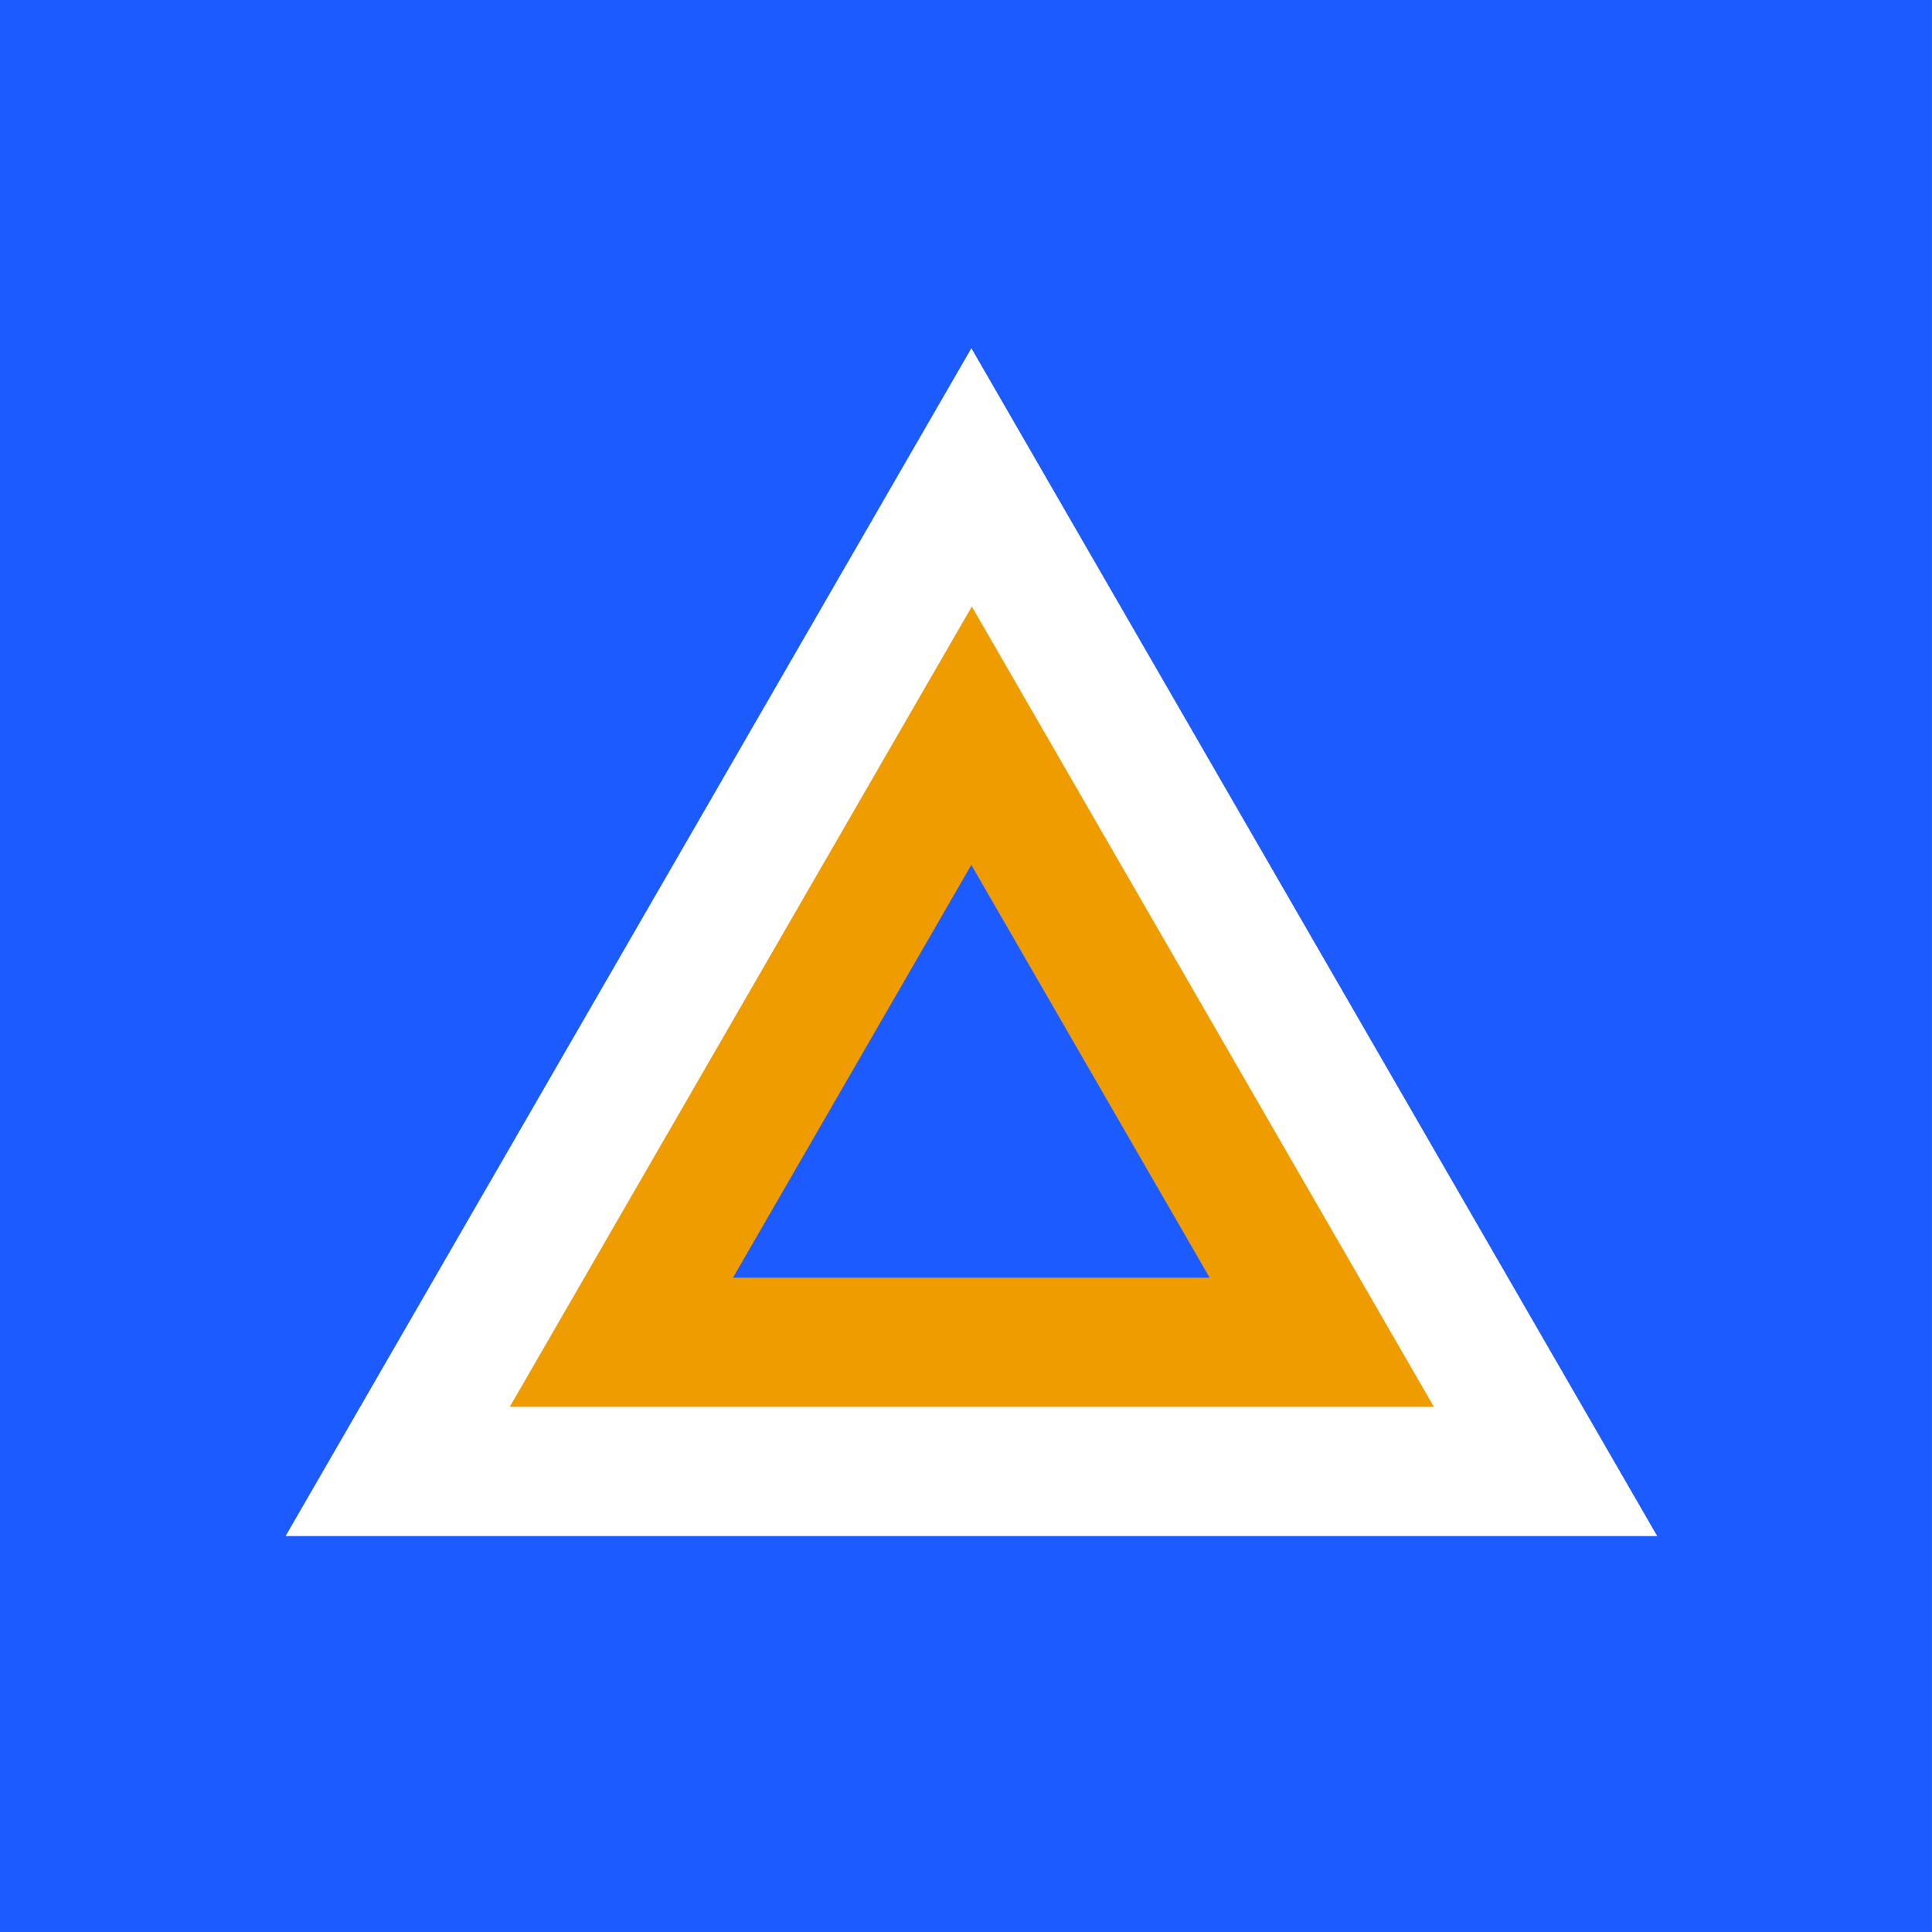
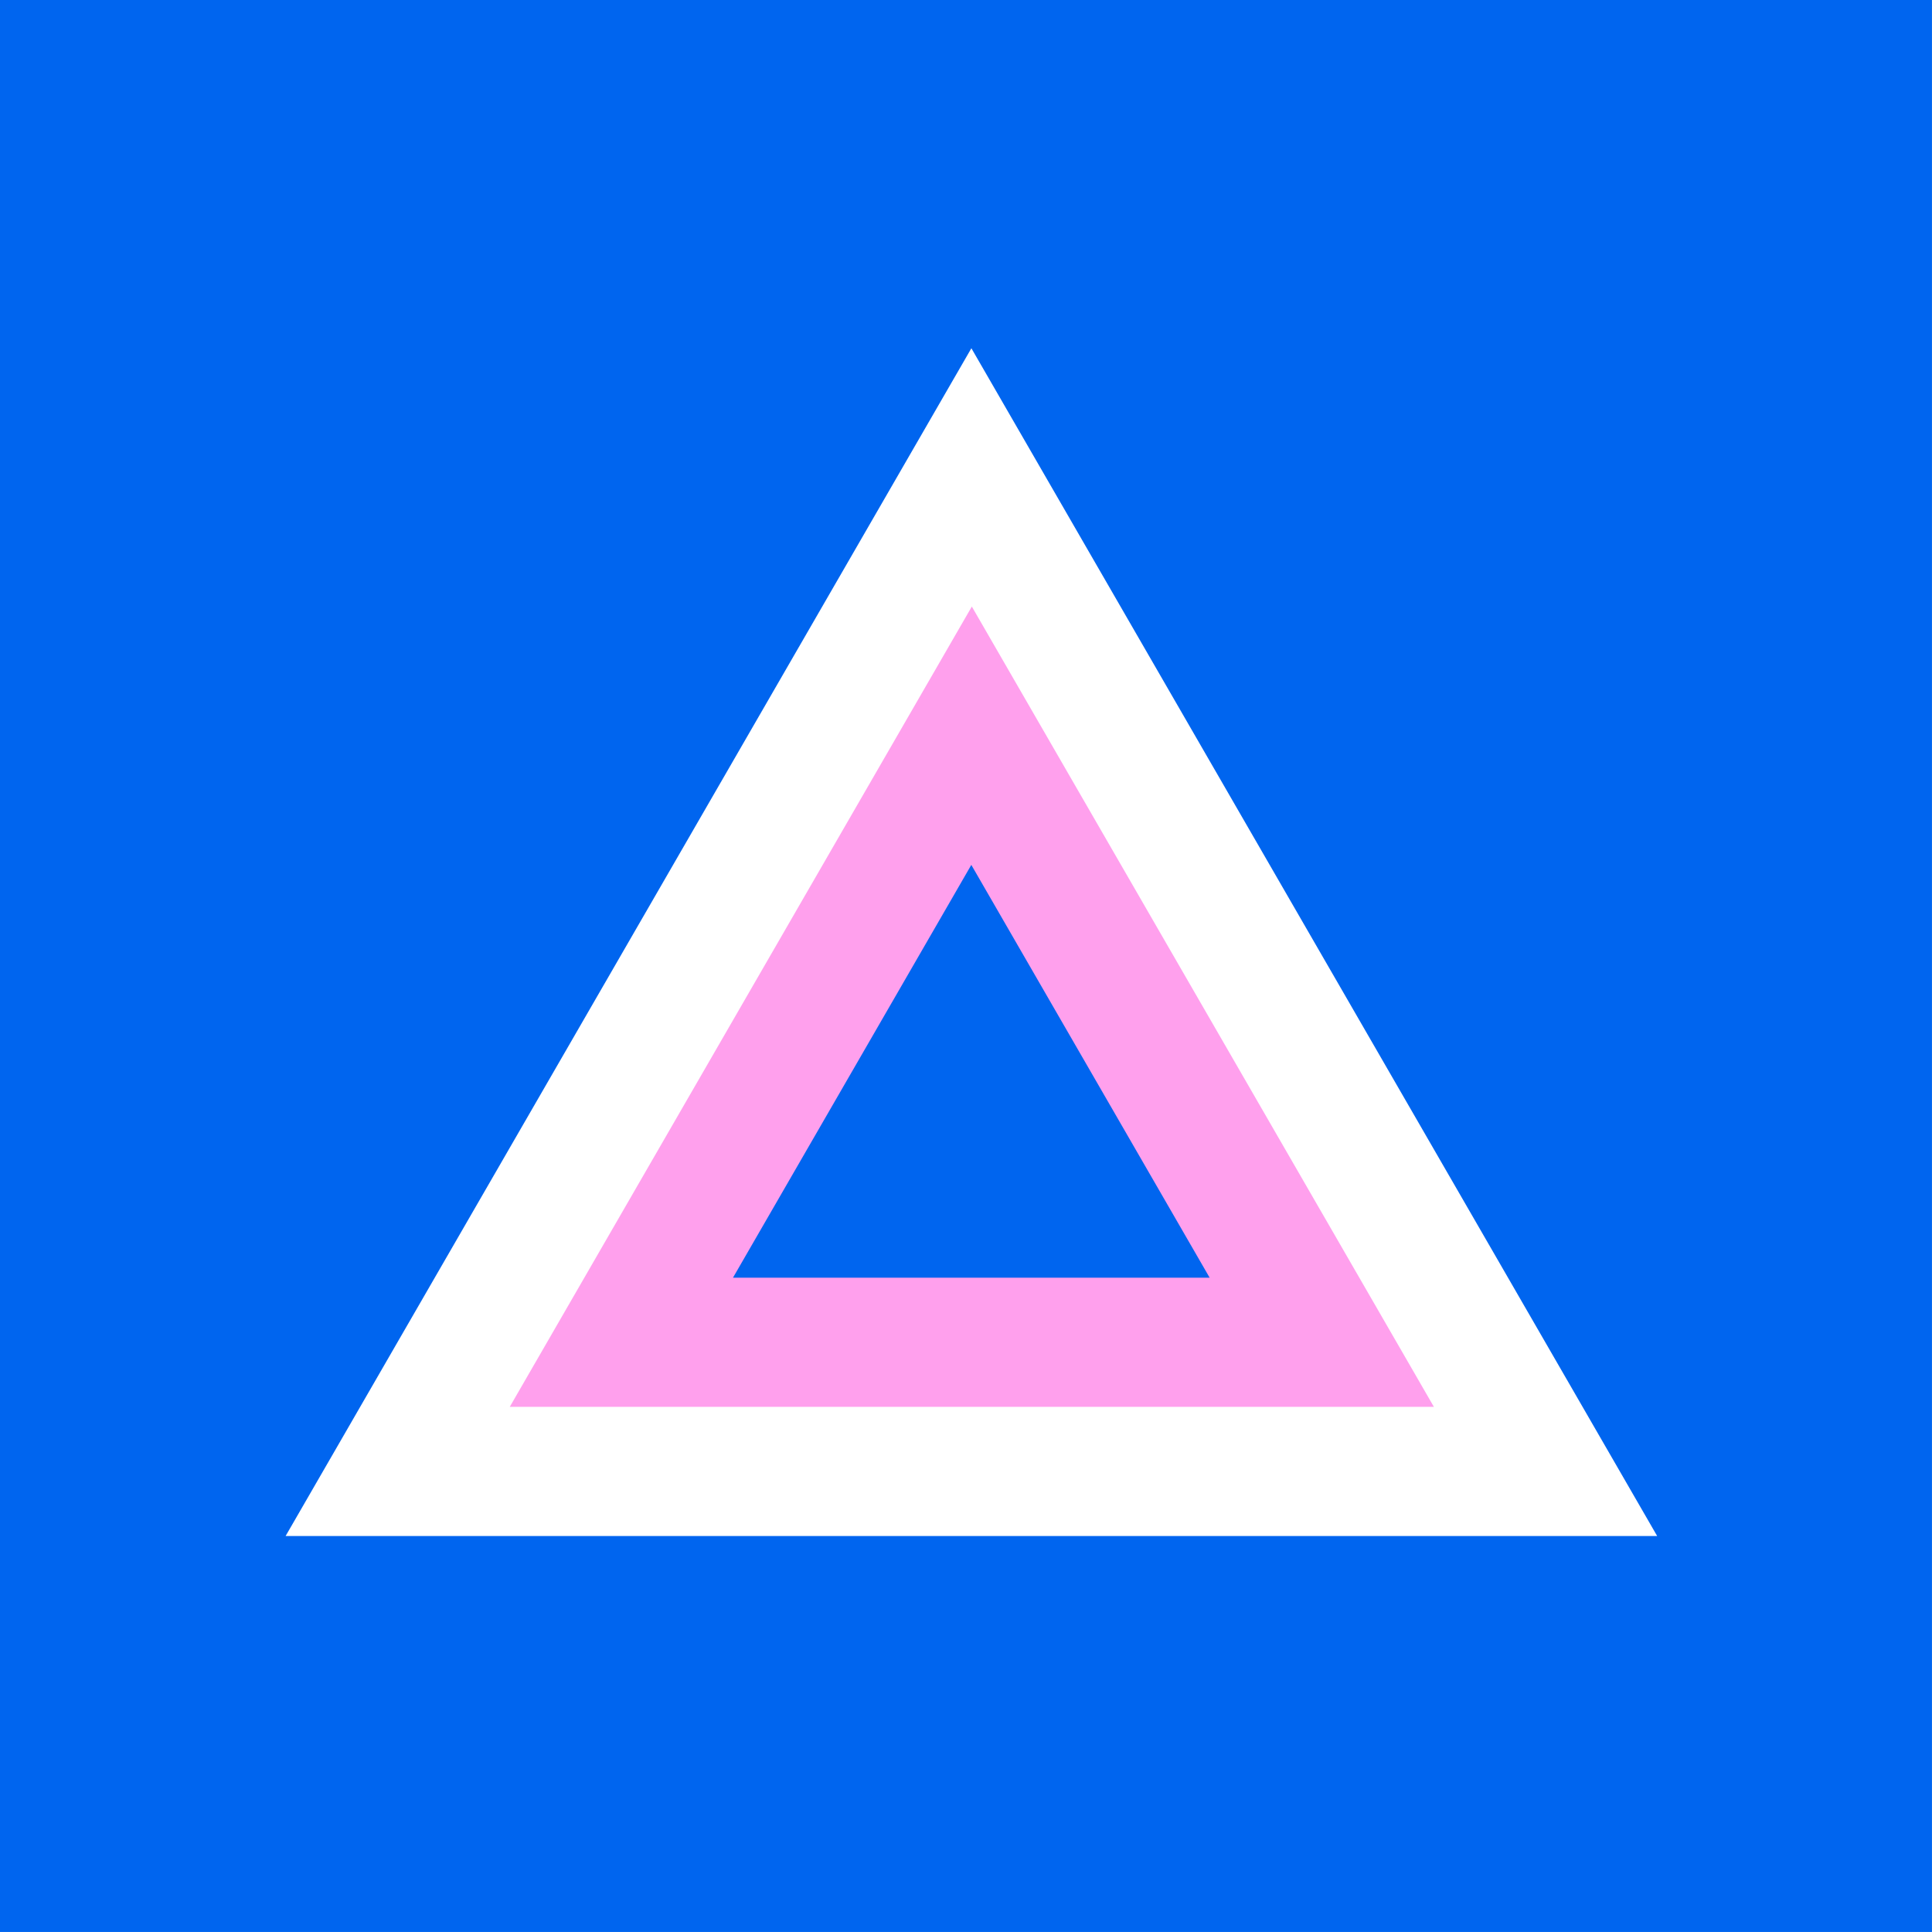
- <svg xmlns="http://www.w3.org/2000/svg" width="68" height="68" viewBox="0 0 68 68" fill="none">
-   <rect width="67.999" height="67.999" fill="#1C5BFF" />
-   <path d="M34.189 12.257L58.327 54.064H10.052L34.189 12.257Z" fill="white" />
-   <path d="M34.205 21.348L50.468 49.516H17.942L34.205 21.348Z" fill="#EF9C00" />
-   <path d="M34.187 30.441L42.575 44.97H25.799L34.187 30.441Z" fill="#1C5BFF" />
+ <svg xmlns="http://www.w3.org/2000/svg" width="56" height="56" viewBox="0 0 56 56" fill="none">
+   <rect width="55.999" height="55.999" fill="#0065EF" />
+   <path d="M28.156 10.094L48.034 44.523H8.278L28.156 10.094Z" fill="white" />
+   <path d="M28.169 17.581L41.562 40.778H14.776L28.169 17.581Z" fill="#FFA0ED" />
+   <path d="M28.154 25.069L35.062 37.034H21.246L28.154 25.069Z" fill="#0065EF" />
</svg>
